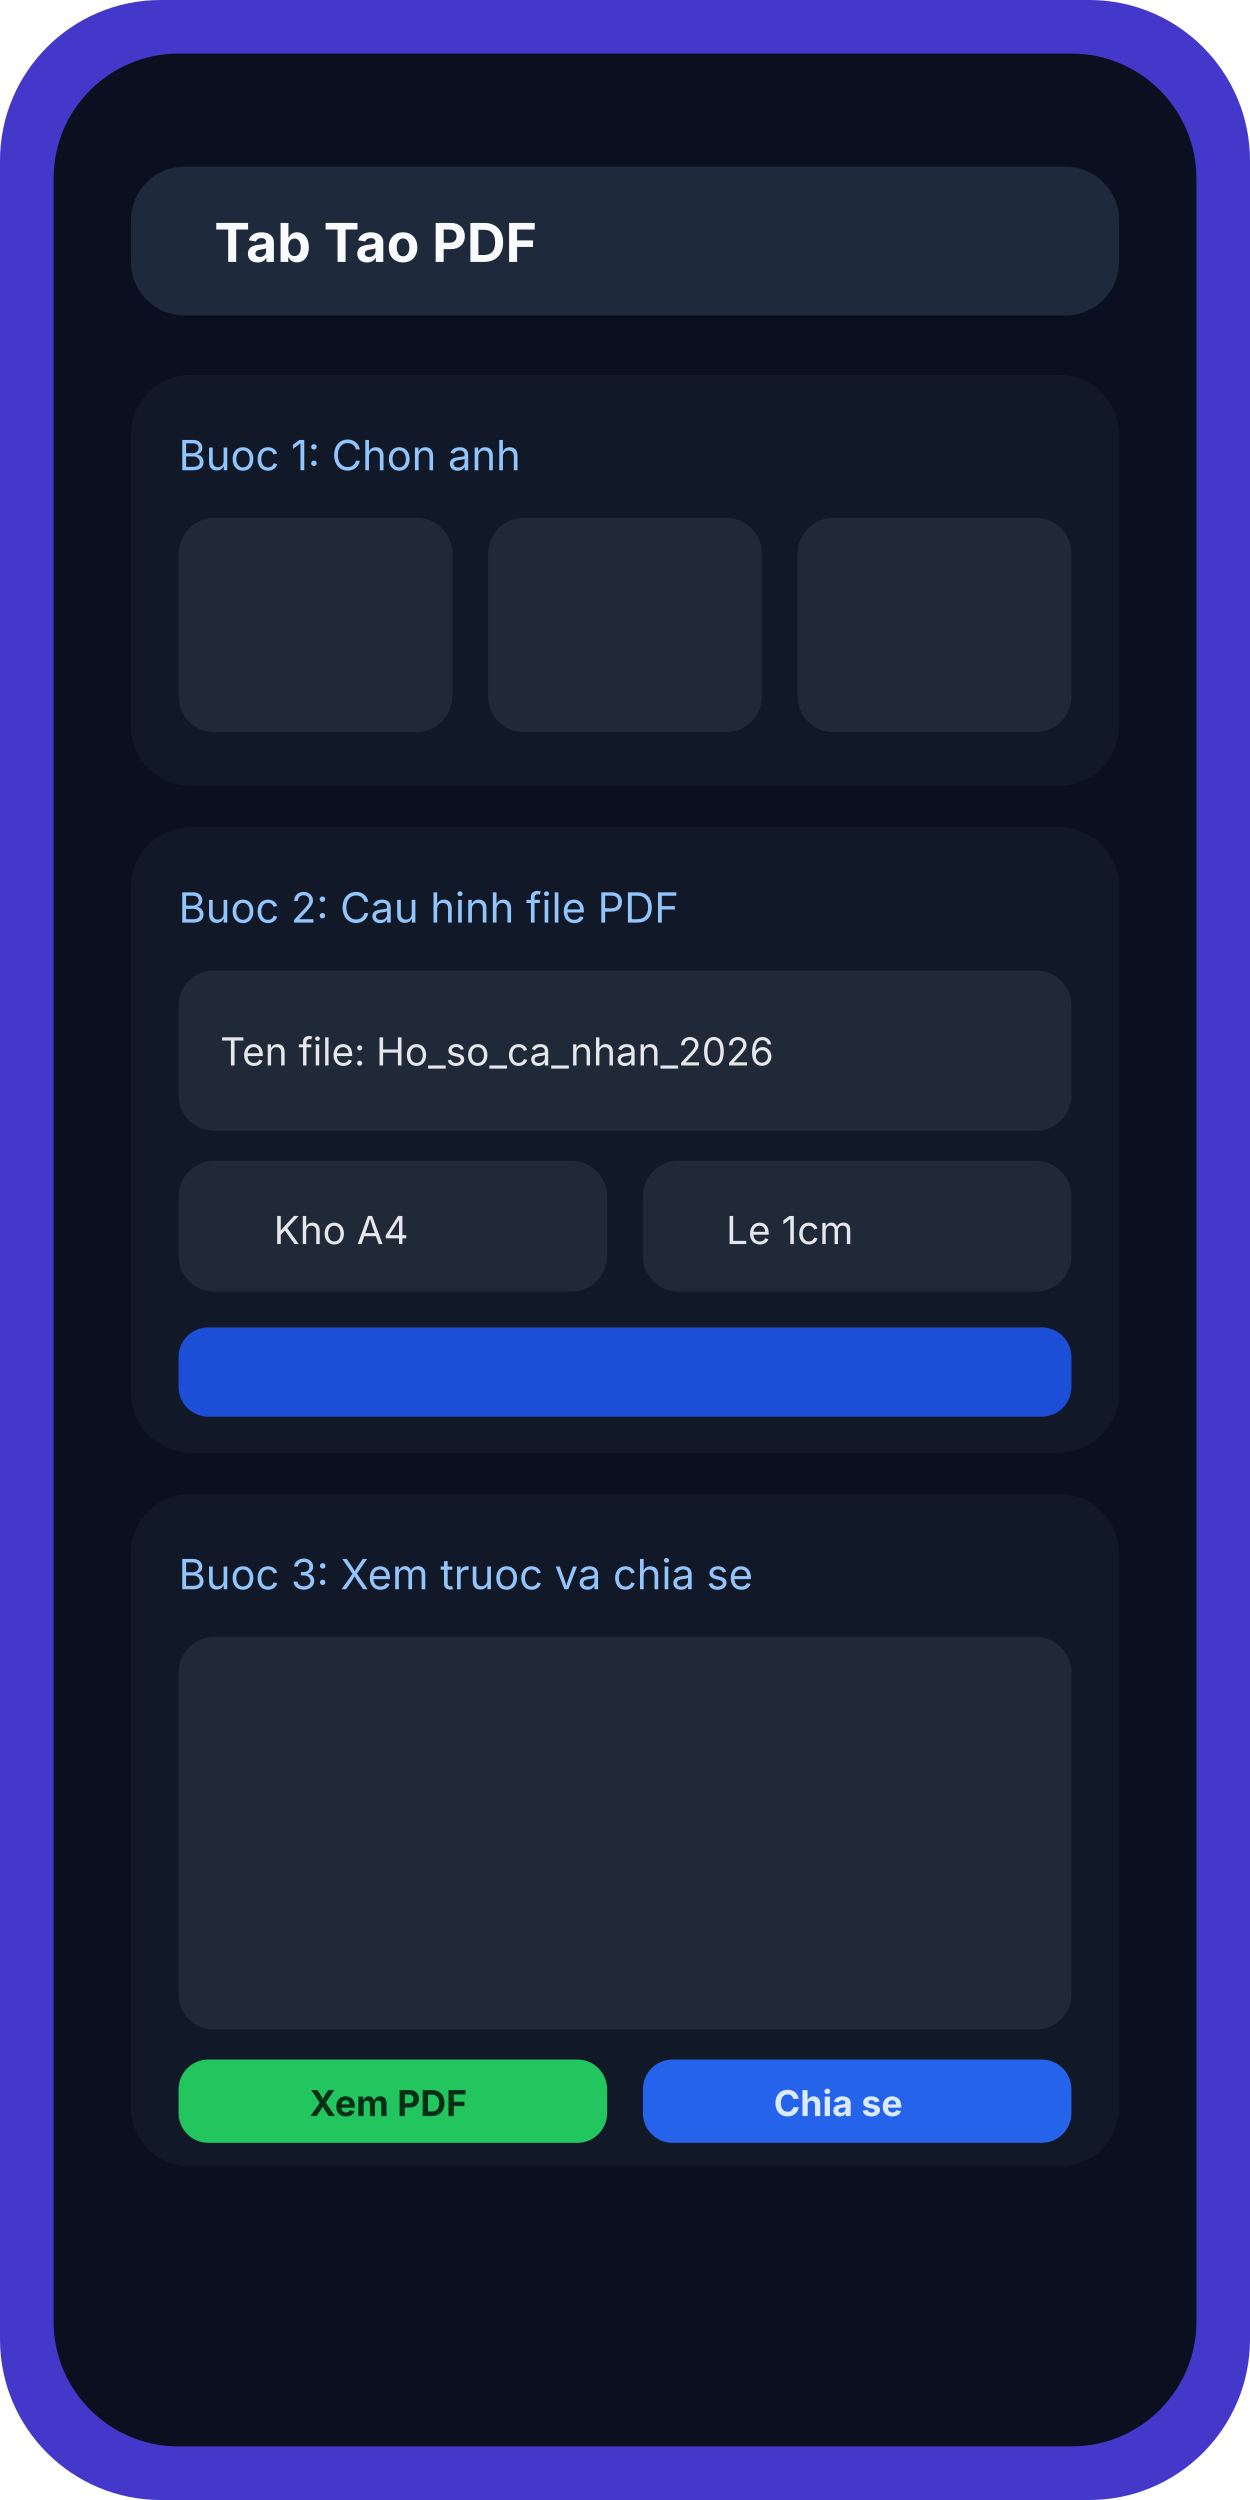
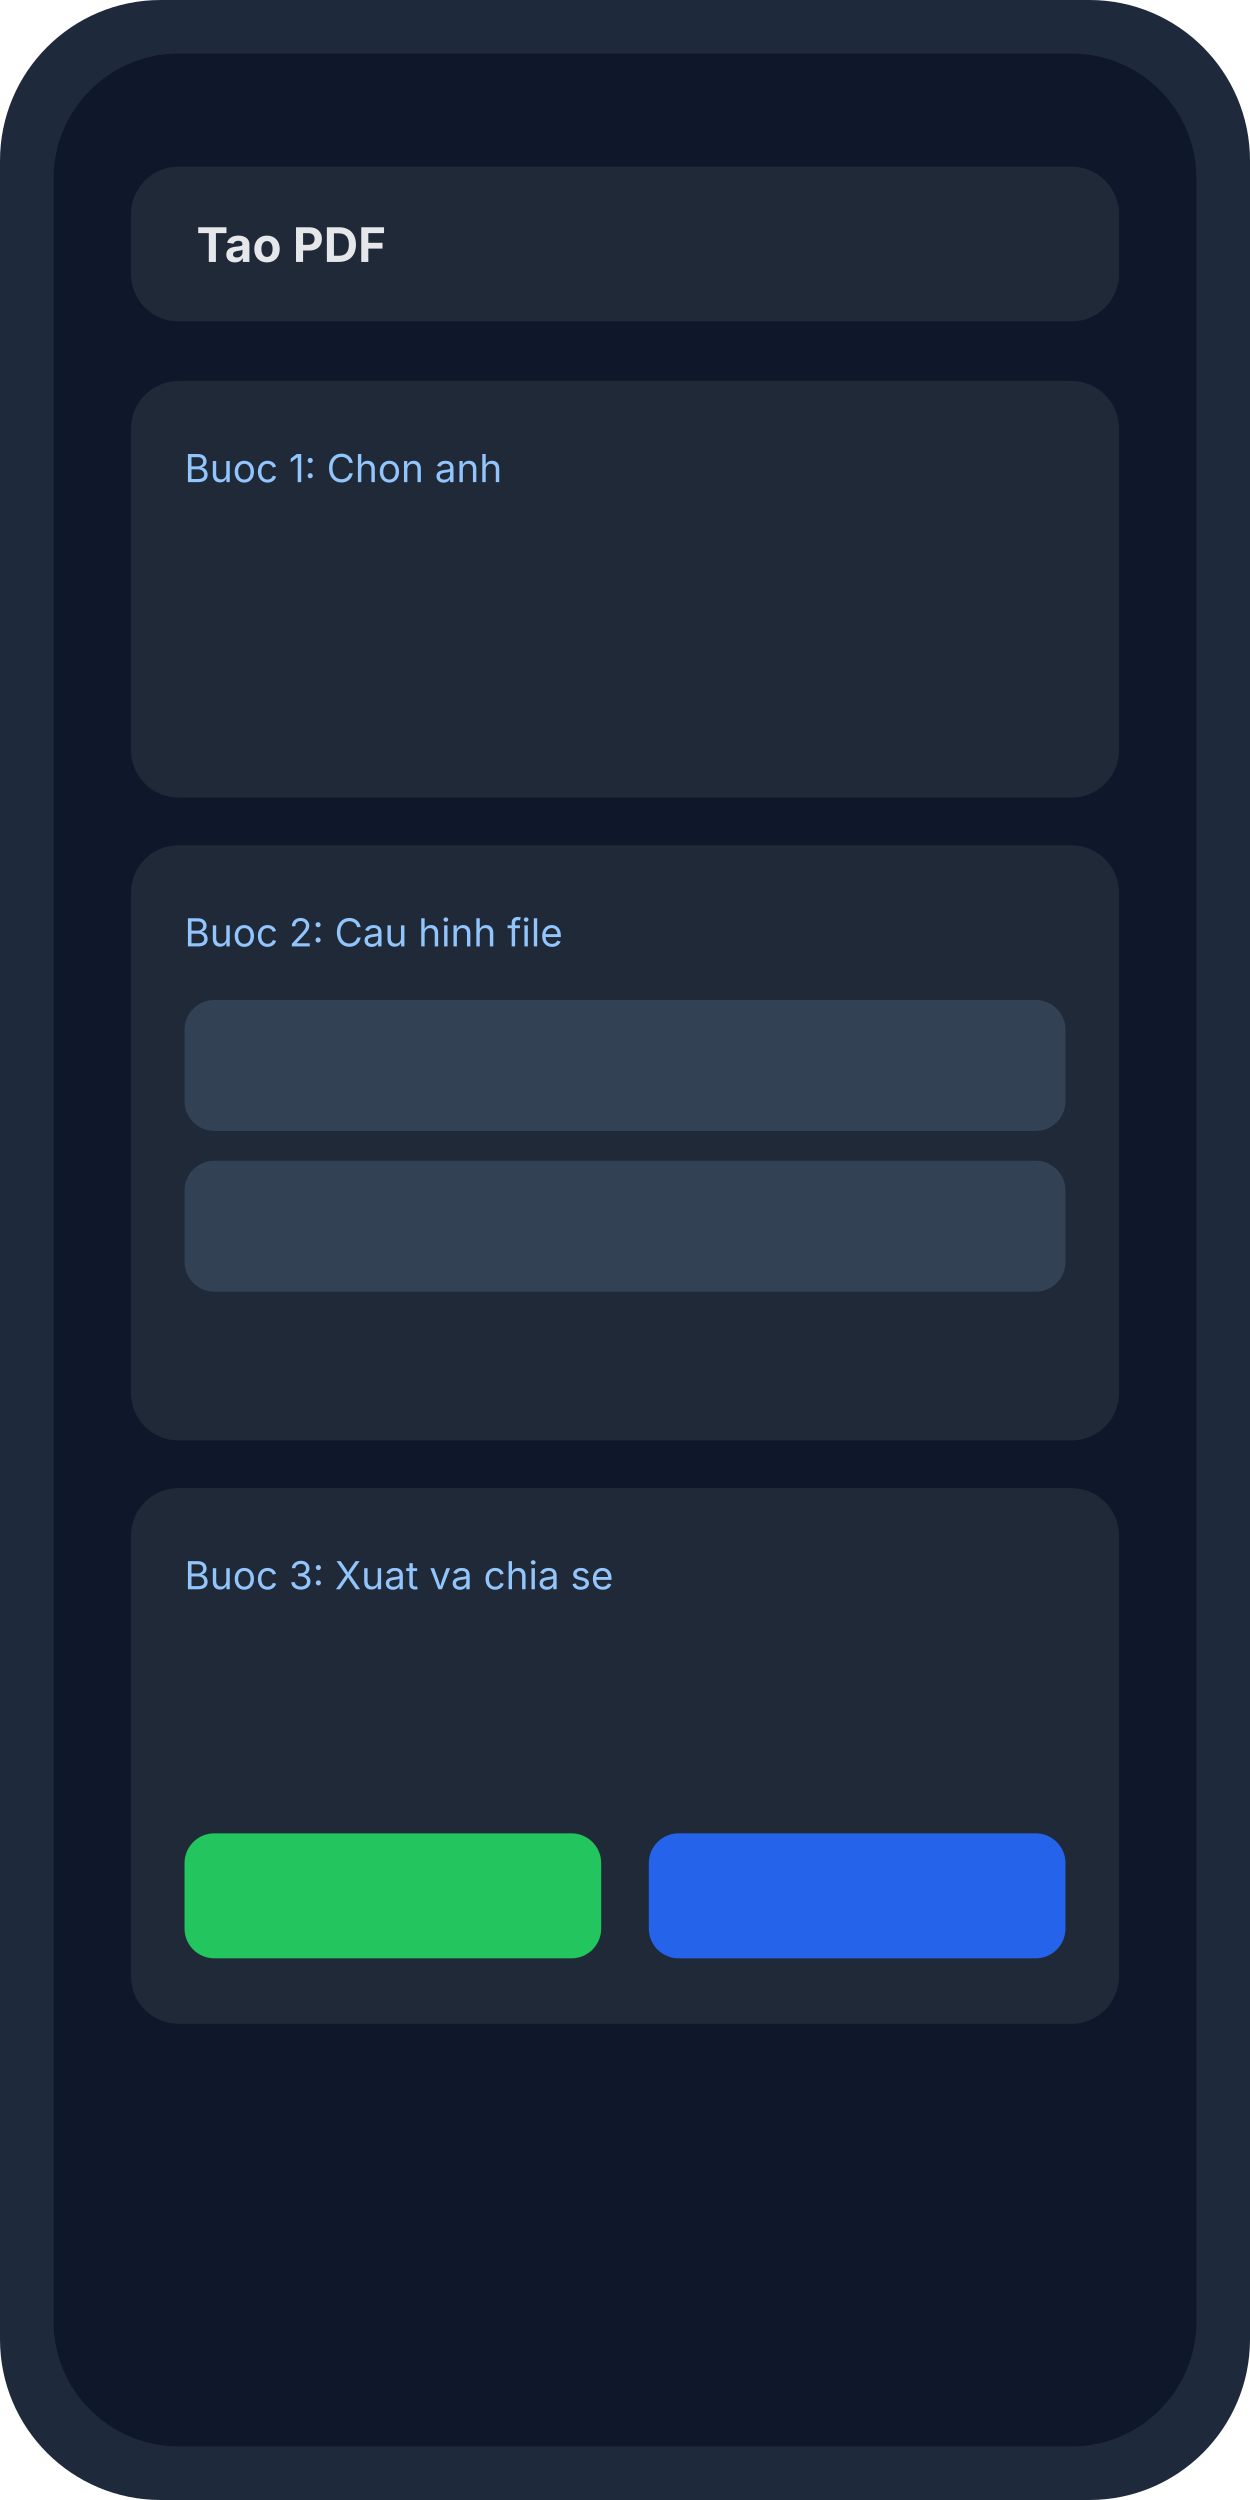
<svg xmlns="http://www.w3.org/2000/svg" width="420" height="840" viewBox="0 0 420 840" fill="none">
-   <defs>
-     <linearGradient id="bg" x1="0" y1="0" x2="420" y2="840">
-       <stop stop-color="#4338CA" />
-       <stop offset="1" stop-color="#0284C7" />
-     </linearGradient>
-   </defs>
-   <rect width="420" height="840" rx="54" fill="url(#bg)" />
-   <rect x="18" y="18" width="384" height="804" rx="42" fill="#0B1020" />
-   <rect x="44" y="56" width="332" height="50" rx="18" fill="#1E293B" />
-   <text x="72" y="88" fill="#F8FAFC" font-family="Inter,Arial" font-size="18" font-weight="700">Tab Tao PDF</text>
-   <rect x="44" y="126" width="332" height="138" rx="20" fill="#111827" />
-   <text x="60" y="158" fill="#93C5FD" font-family="Inter,Arial" font-size="14">Buoc 1: Chon anh</text>
-   <rect x="60" y="174" width="92" height="72" rx="12" fill="#1F2937" />
-   <rect x="164" y="174" width="92" height="72" rx="12" fill="#1F2937" />
-   <rect x="268" y="174" width="92" height="72" rx="12" fill="#1F2937" />
-   <rect x="44" y="278" width="332" height="210" rx="20" fill="#111827" />
-   <text x="60" y="310" fill="#93C5FD" font-family="Inter,Arial" font-size="14">Buoc 2: Cau hinh file PDF</text>
-   <rect x="60" y="326" width="300" height="54" rx="12" fill="#1F2937" />
-   <text x="74" y="358" fill="#E5E7EB" font-family="Inter,Arial" font-size="13">Ten file: Ho_so_ca_nhan_2026</text>
-   <rect x="60" y="390" width="144" height="44" rx="12" fill="#1F2937" />
-   <rect x="216" y="390" width="144" height="44" rx="12" fill="#1F2937" />
-   <text x="92" y="418" fill="#E5E7EB" font-family="Inter,Arial" font-size="13">Kho A4</text>
-   <text x="244" y="418" fill="#E5E7EB" font-family="Inter,Arial" font-size="13">Le 1cm</text>
-   <rect x="60" y="446" width="300" height="30" rx="10" fill="#1D4ED8" />
-   <rect x="44" y="502" width="332" height="226" rx="20" fill="#111827" />
-   <text x="60" y="534" fill="#93C5FD" font-family="Inter,Arial" font-size="14">Buoc 3: Xem truoc va chia se</text>
-   <rect x="60" y="550" width="300" height="132" rx="12" fill="#1F2937" />
-   <rect x="60" y="692" width="144" height="28" rx="10" fill="#22C55E" />
-   <rect x="216" y="692" width="144" height="28" rx="10" fill="#2563EB" />
-   <text x="104" y="711" fill="#052E16" font-family="Inter,Arial" font-size="12" font-weight="700">Xem PDF</text>
-   <text x="260" y="711" fill="#DBEAFE" font-family="Inter,Arial" font-size="12" font-weight="700">Chia se</text>
+   <rect width="420" height="840" rx="54" fill="#1E293B" />
+   <rect x="18" y="18" width="384" height="804" rx="42" fill="#0F172A" />
+   <rect x="44" y="56" width="332" height="52" rx="16" fill="#1F2937" />
+   <text x="66" y="88" fill="#E5E7EB" font-family="Inter,Arial" font-size="16" font-weight="700">Tao PDF</text>
+   <rect x="44" y="128" width="332" height="140" rx="16" fill="#1F2937" />
+   <text x="62" y="162" fill="#93C5FD" font-family="Inter,Arial" font-size="13">Buoc 1: Chon anh</text>
+   <rect x="44" y="284" width="332" height="200" rx="16" fill="#1F2937" />
+   <text x="62" y="318" fill="#93C5FD" font-family="Inter,Arial" font-size="13">Buoc 2: Cau hinh file</text>
+   <rect x="62" y="336" width="296" height="44" rx="10" fill="#334155" />
+   <rect x="62" y="390" width="296" height="44" rx="10" fill="#334155" />
+   <rect x="44" y="500" width="332" height="180" rx="16" fill="#1F2937" />
+   <text x="62" y="534" fill="#93C5FD" font-family="Inter,Arial" font-size="13">Buoc 3: Xuat va chia se</text>
+   <rect x="62" y="616" width="140" height="42" rx="10" fill="#22C55E" />
+   <rect x="218" y="616" width="140" height="42" rx="10" fill="#2563EB" />
</svg>
